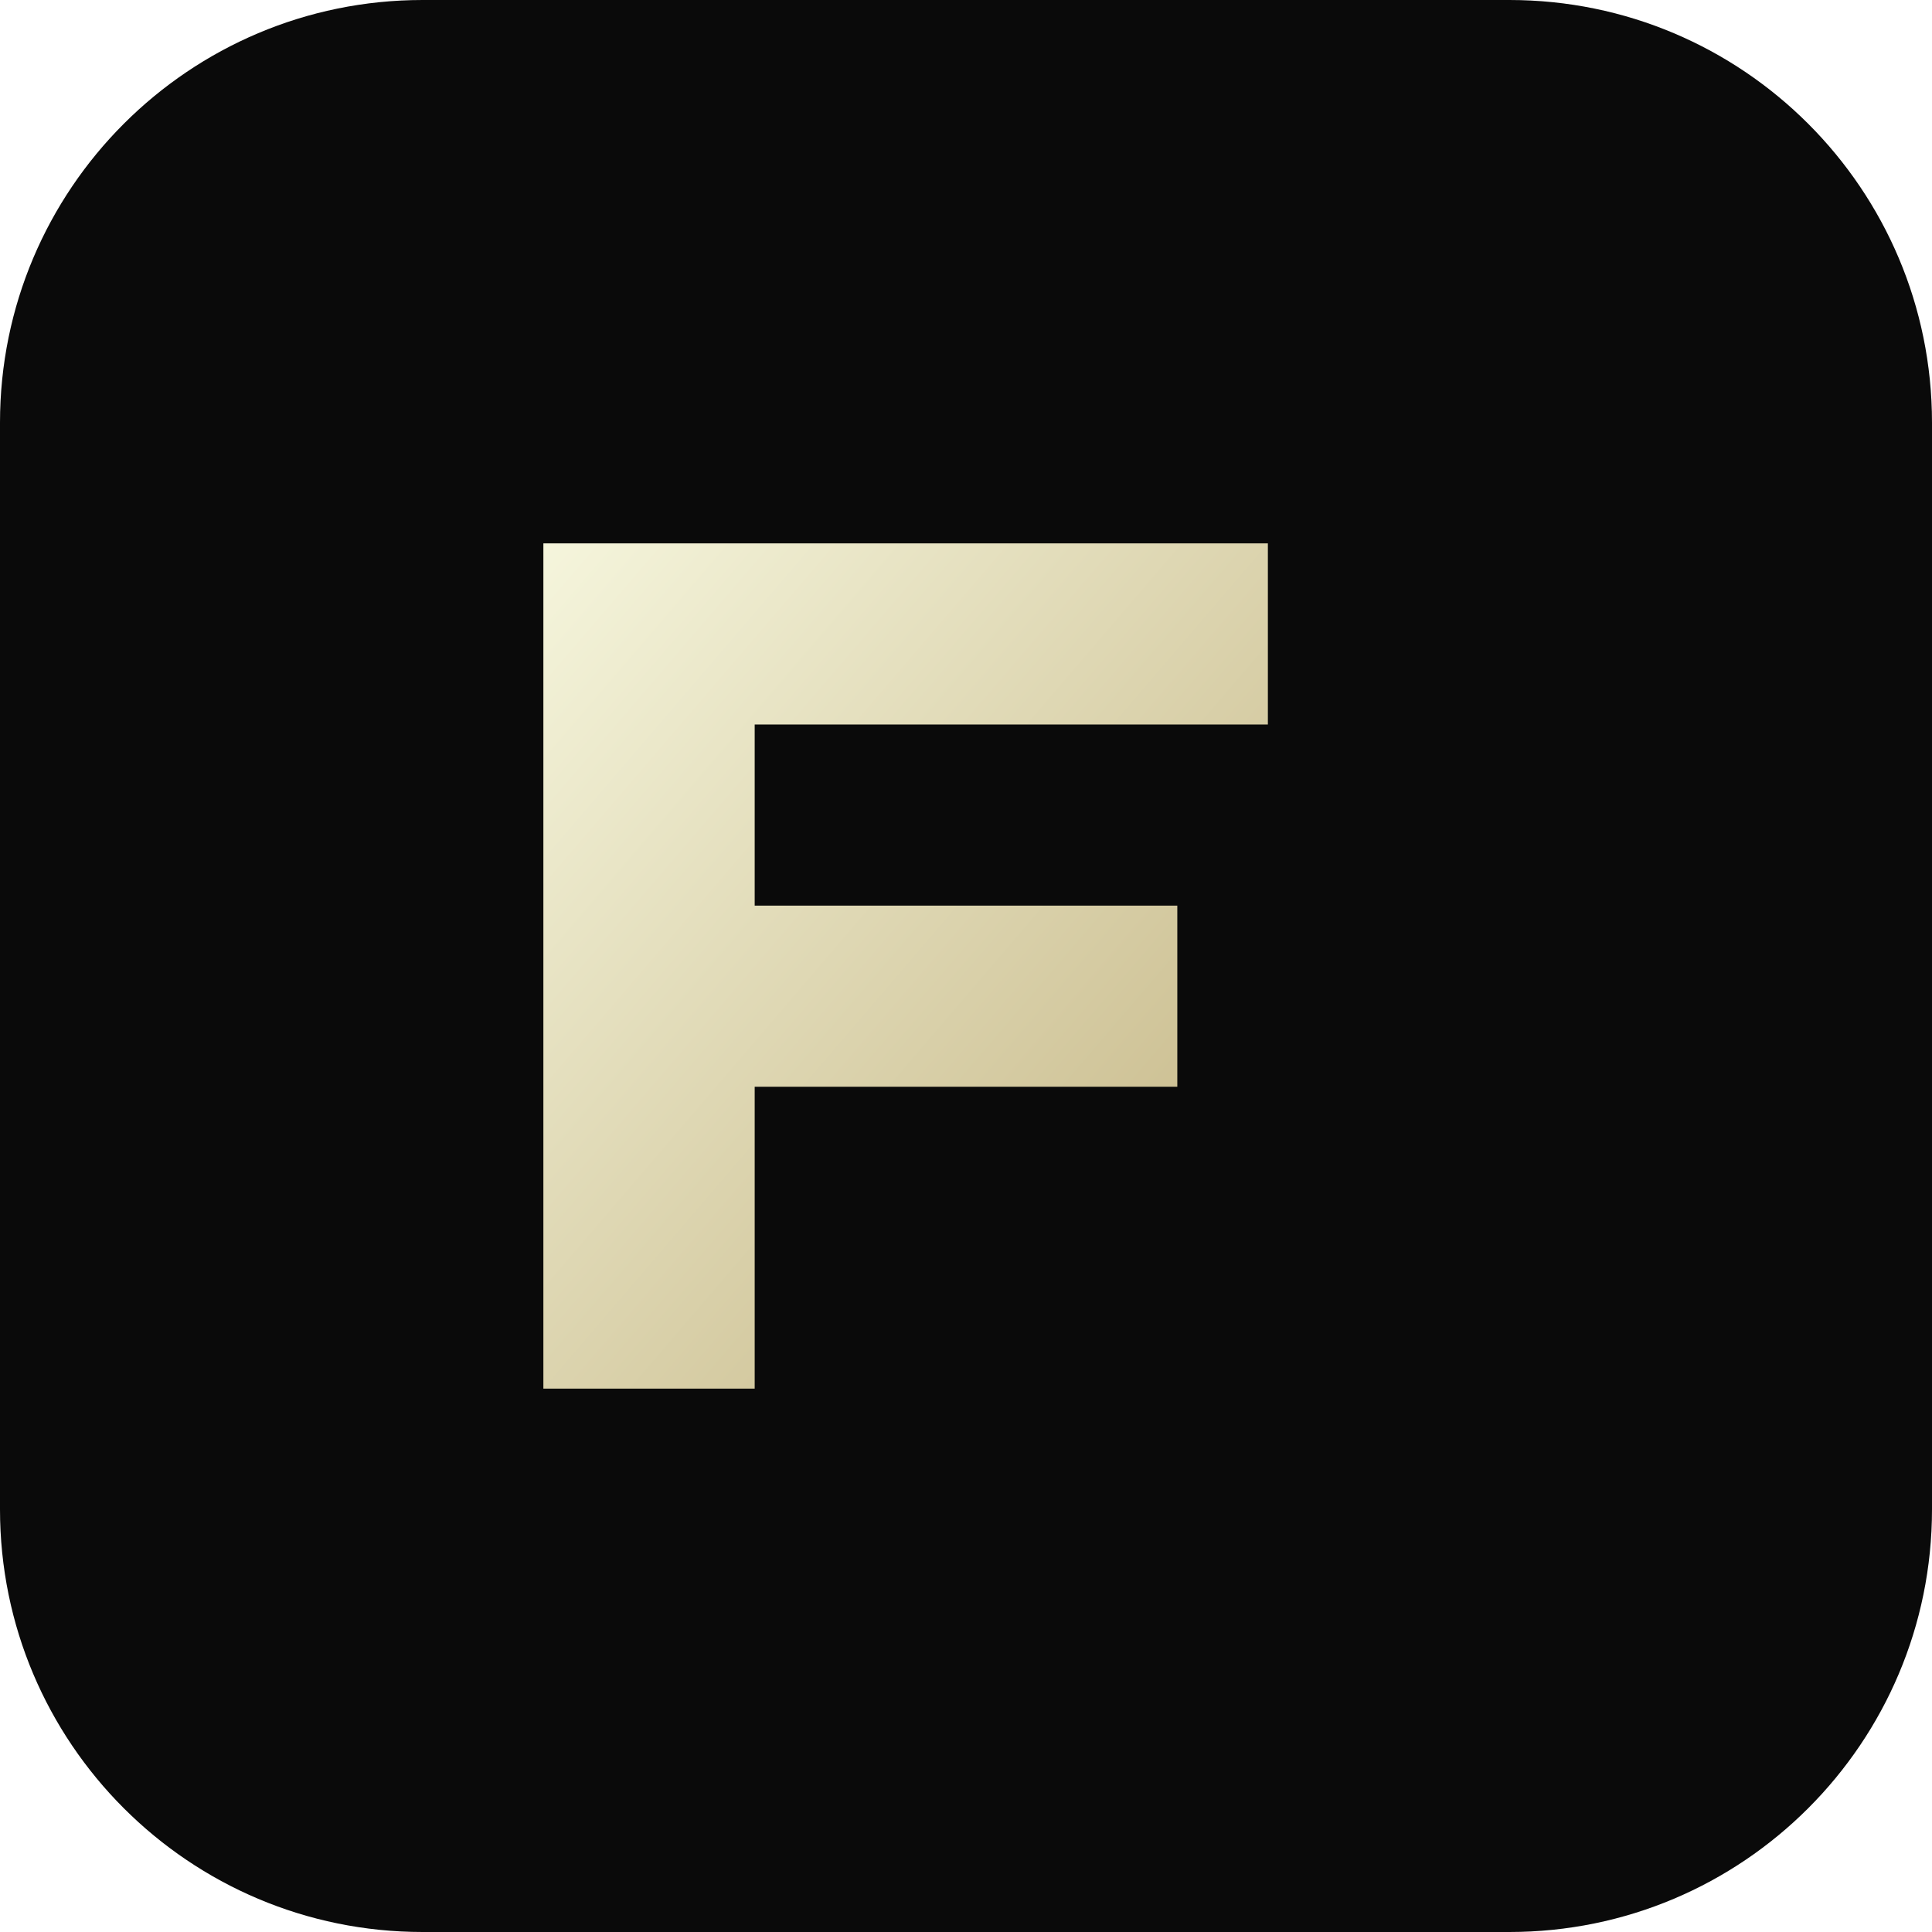
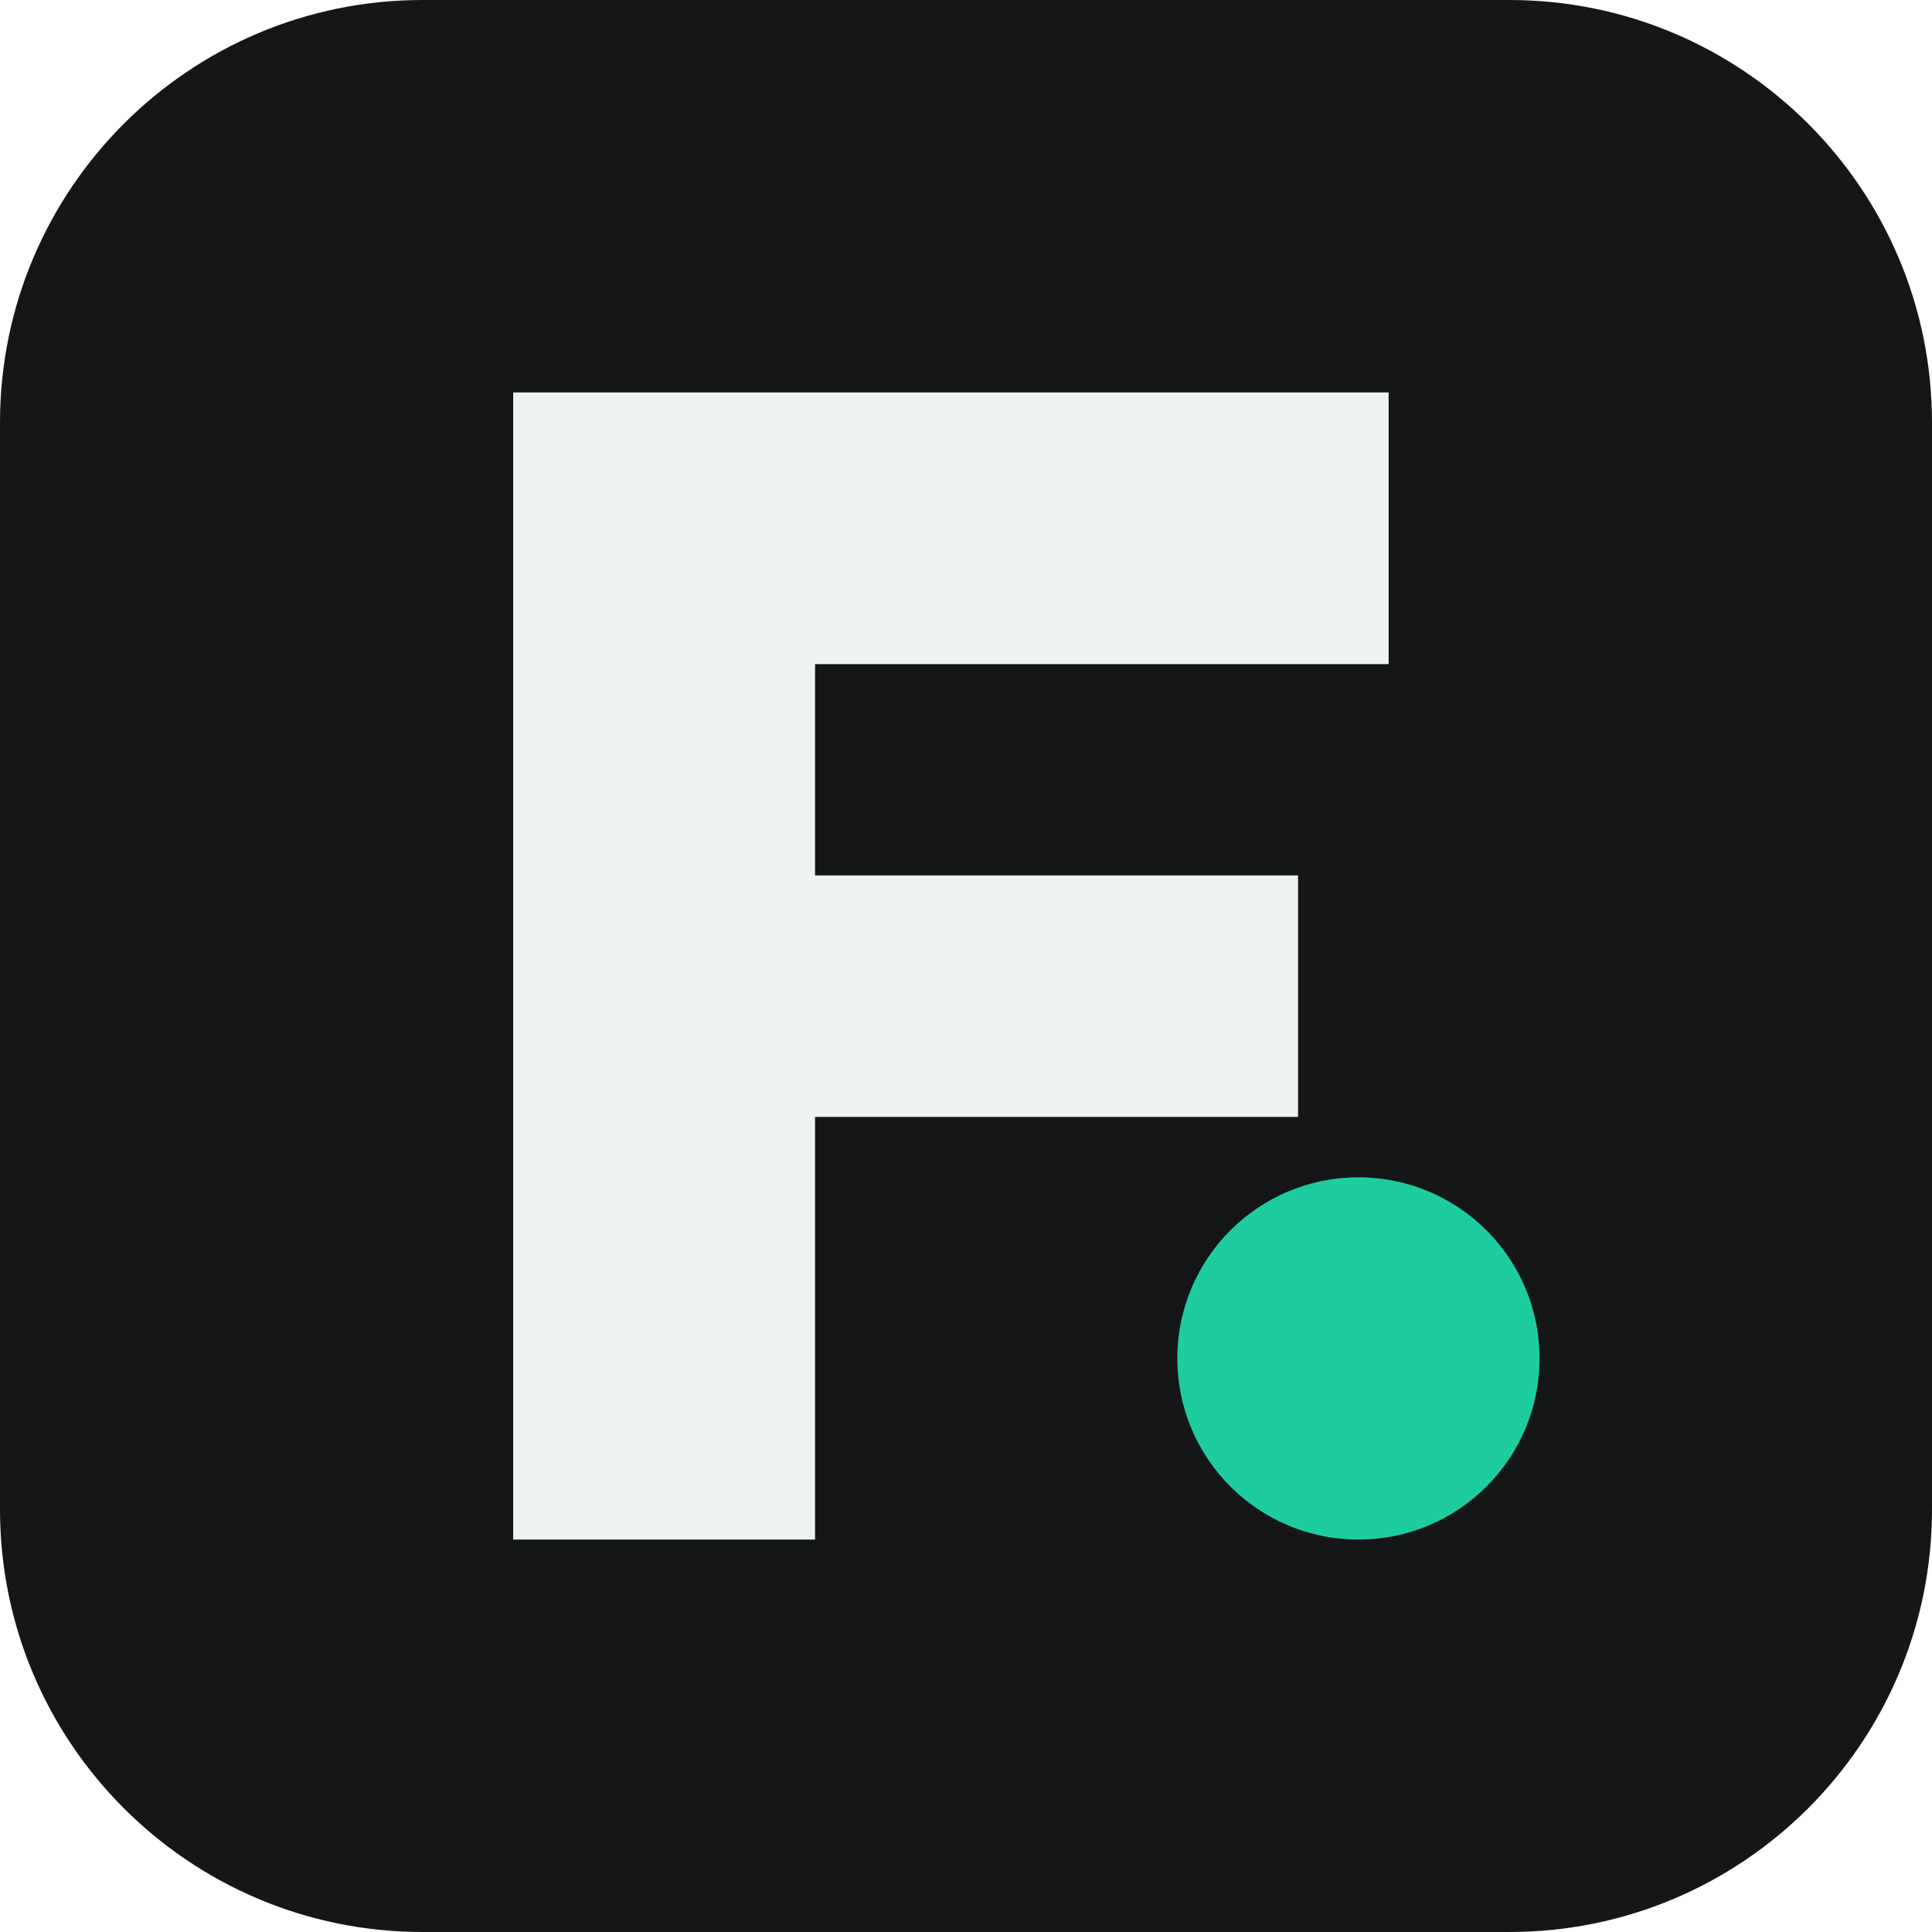
<svg xmlns="http://www.w3.org/2000/svg" viewBox="0 0 64 64">
-   <defs>
-     <linearGradient id="g" x1="0" y1="0" x2="1" y2="1">
-       <stop offset="0" stop-color="#F5F5DC" />
-       <stop offset="1" stop-color="#C2B280" />
-     </linearGradient>
-   </defs>
-   <rect width="64" height="64" rx="14" fill="#0a0a0a" />
-   <path d="M18 46V18h24v6H25v6h14v6H25v10h-7Z" fill="url(#g)" />
+   <rect width="64" height="64" rx="14" fill="#141617" />
+   <path fill="#EEF2F1" d="M17 13h29v9H27v7h16v8H27v14H17z" />
+   <circle cx="45" cy="45" r="6" fill="#1DCD9F" />
</svg>
